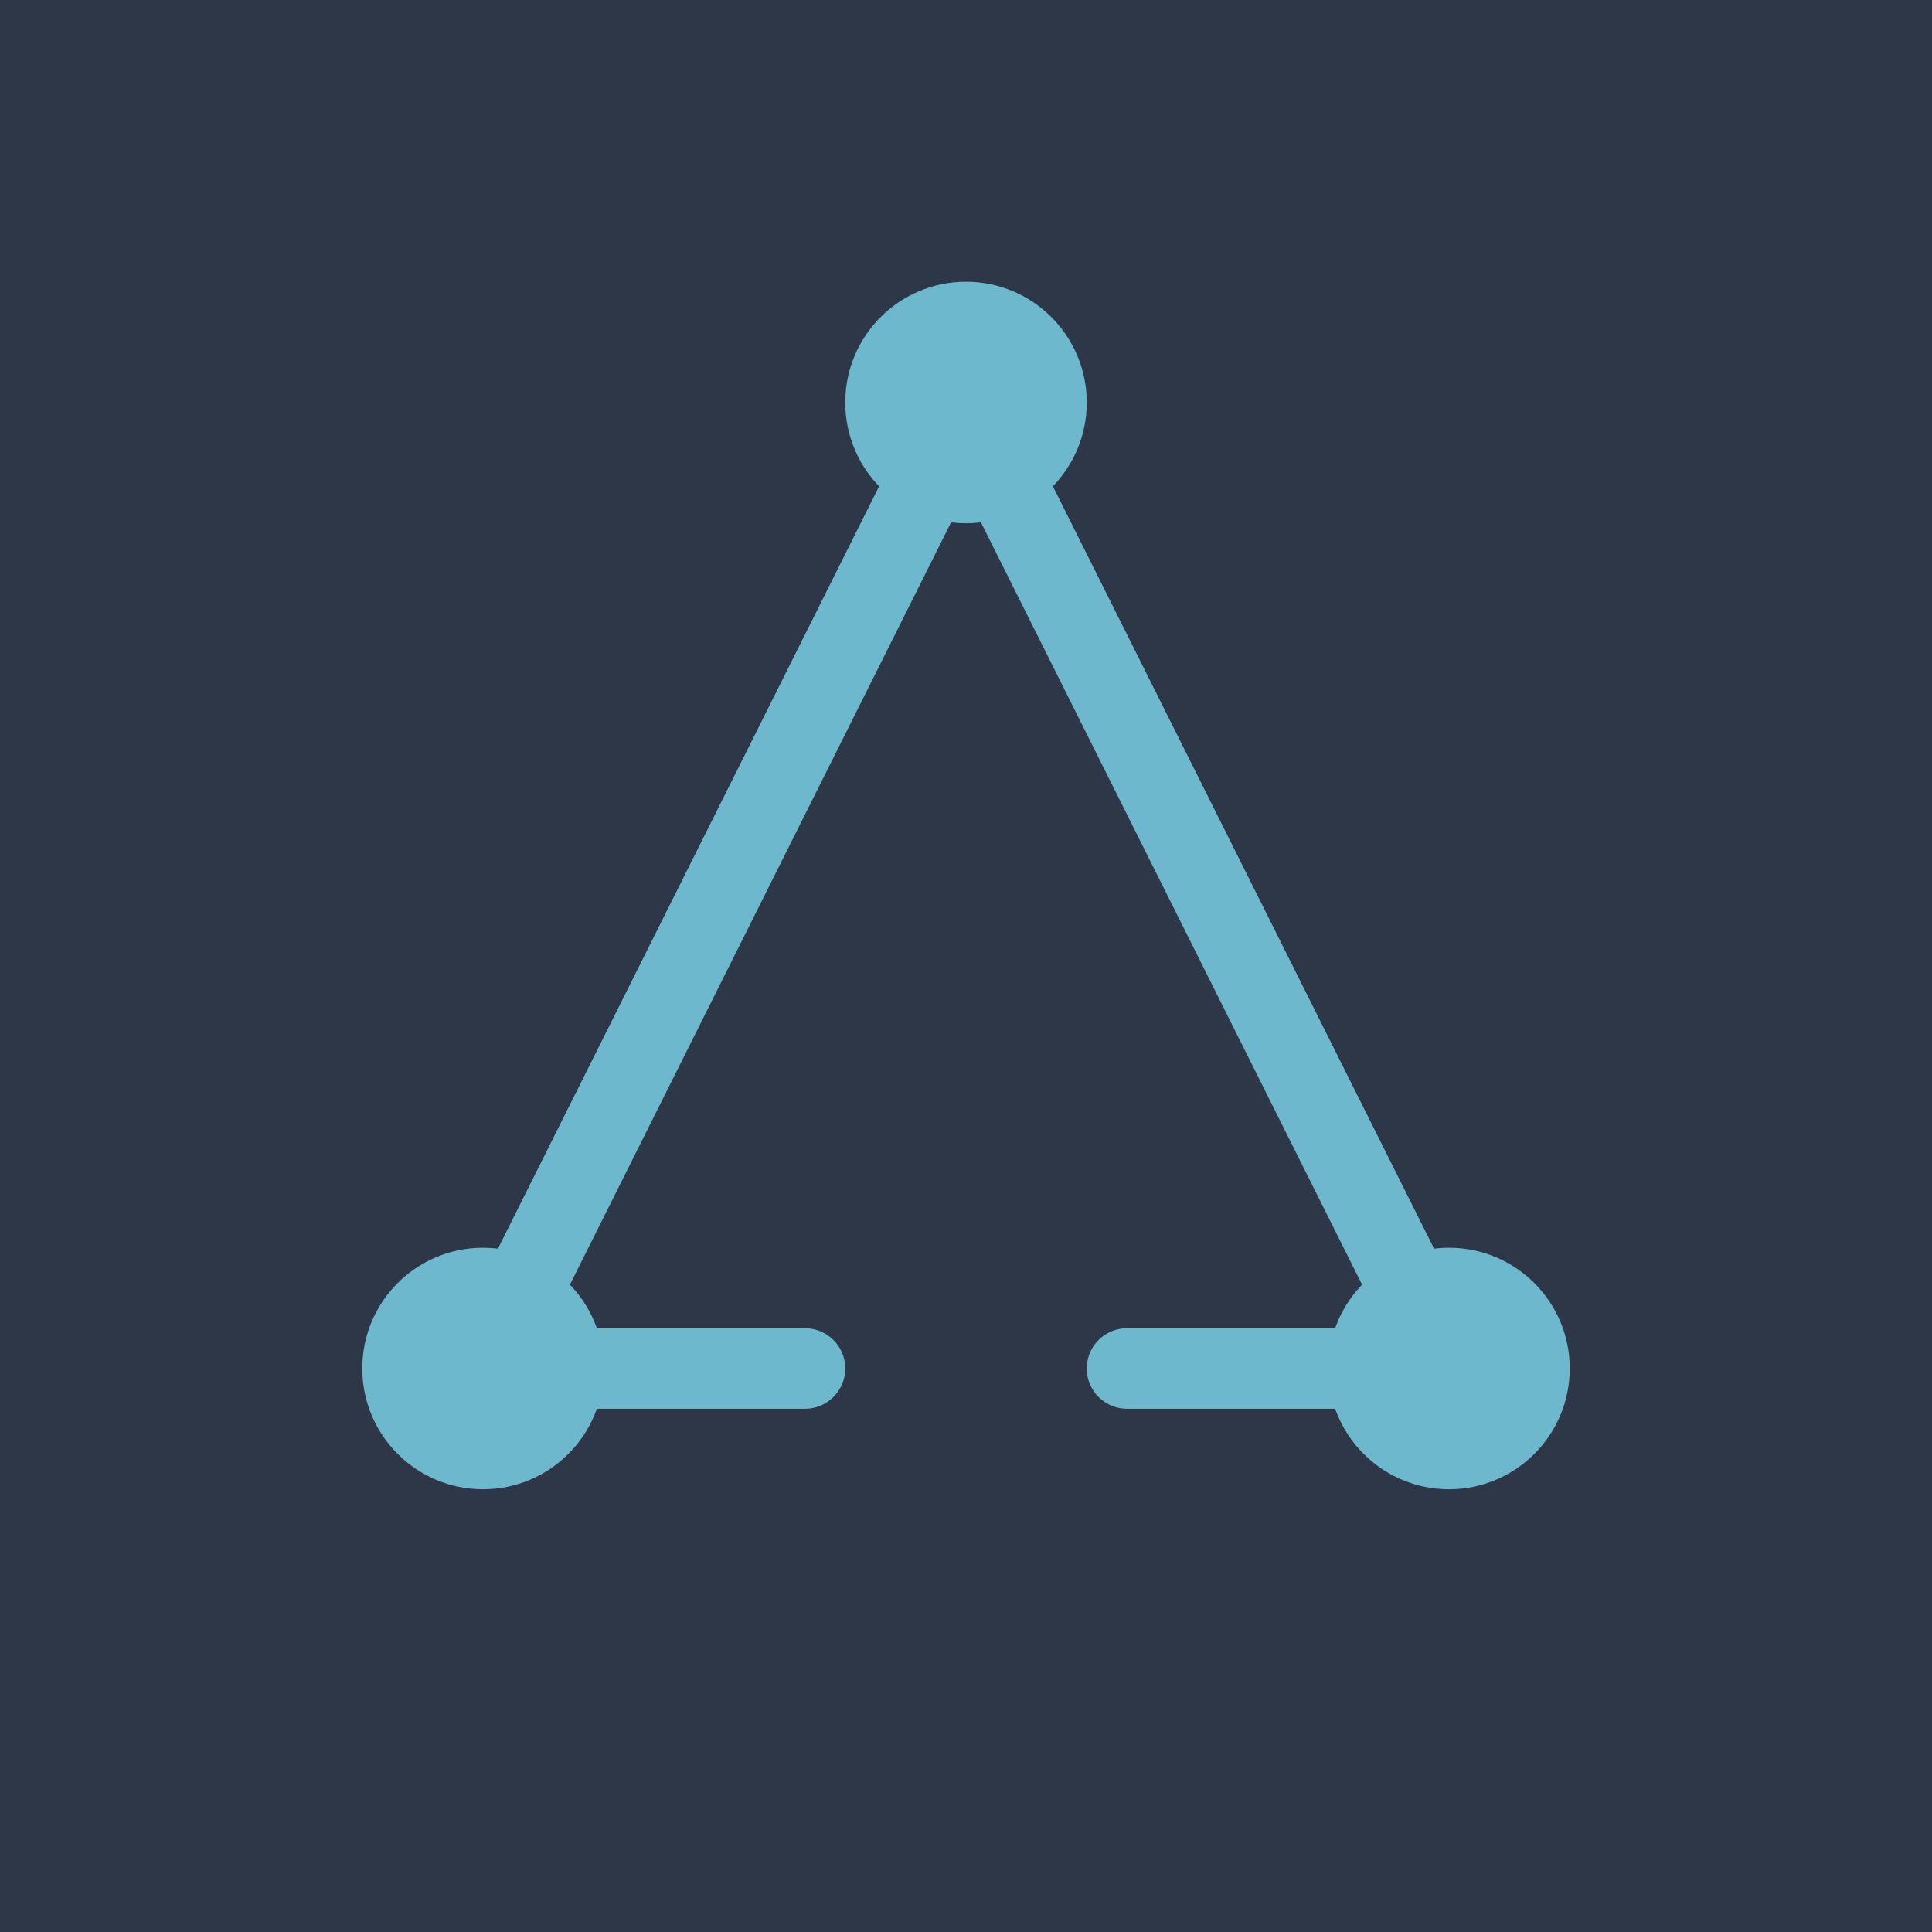
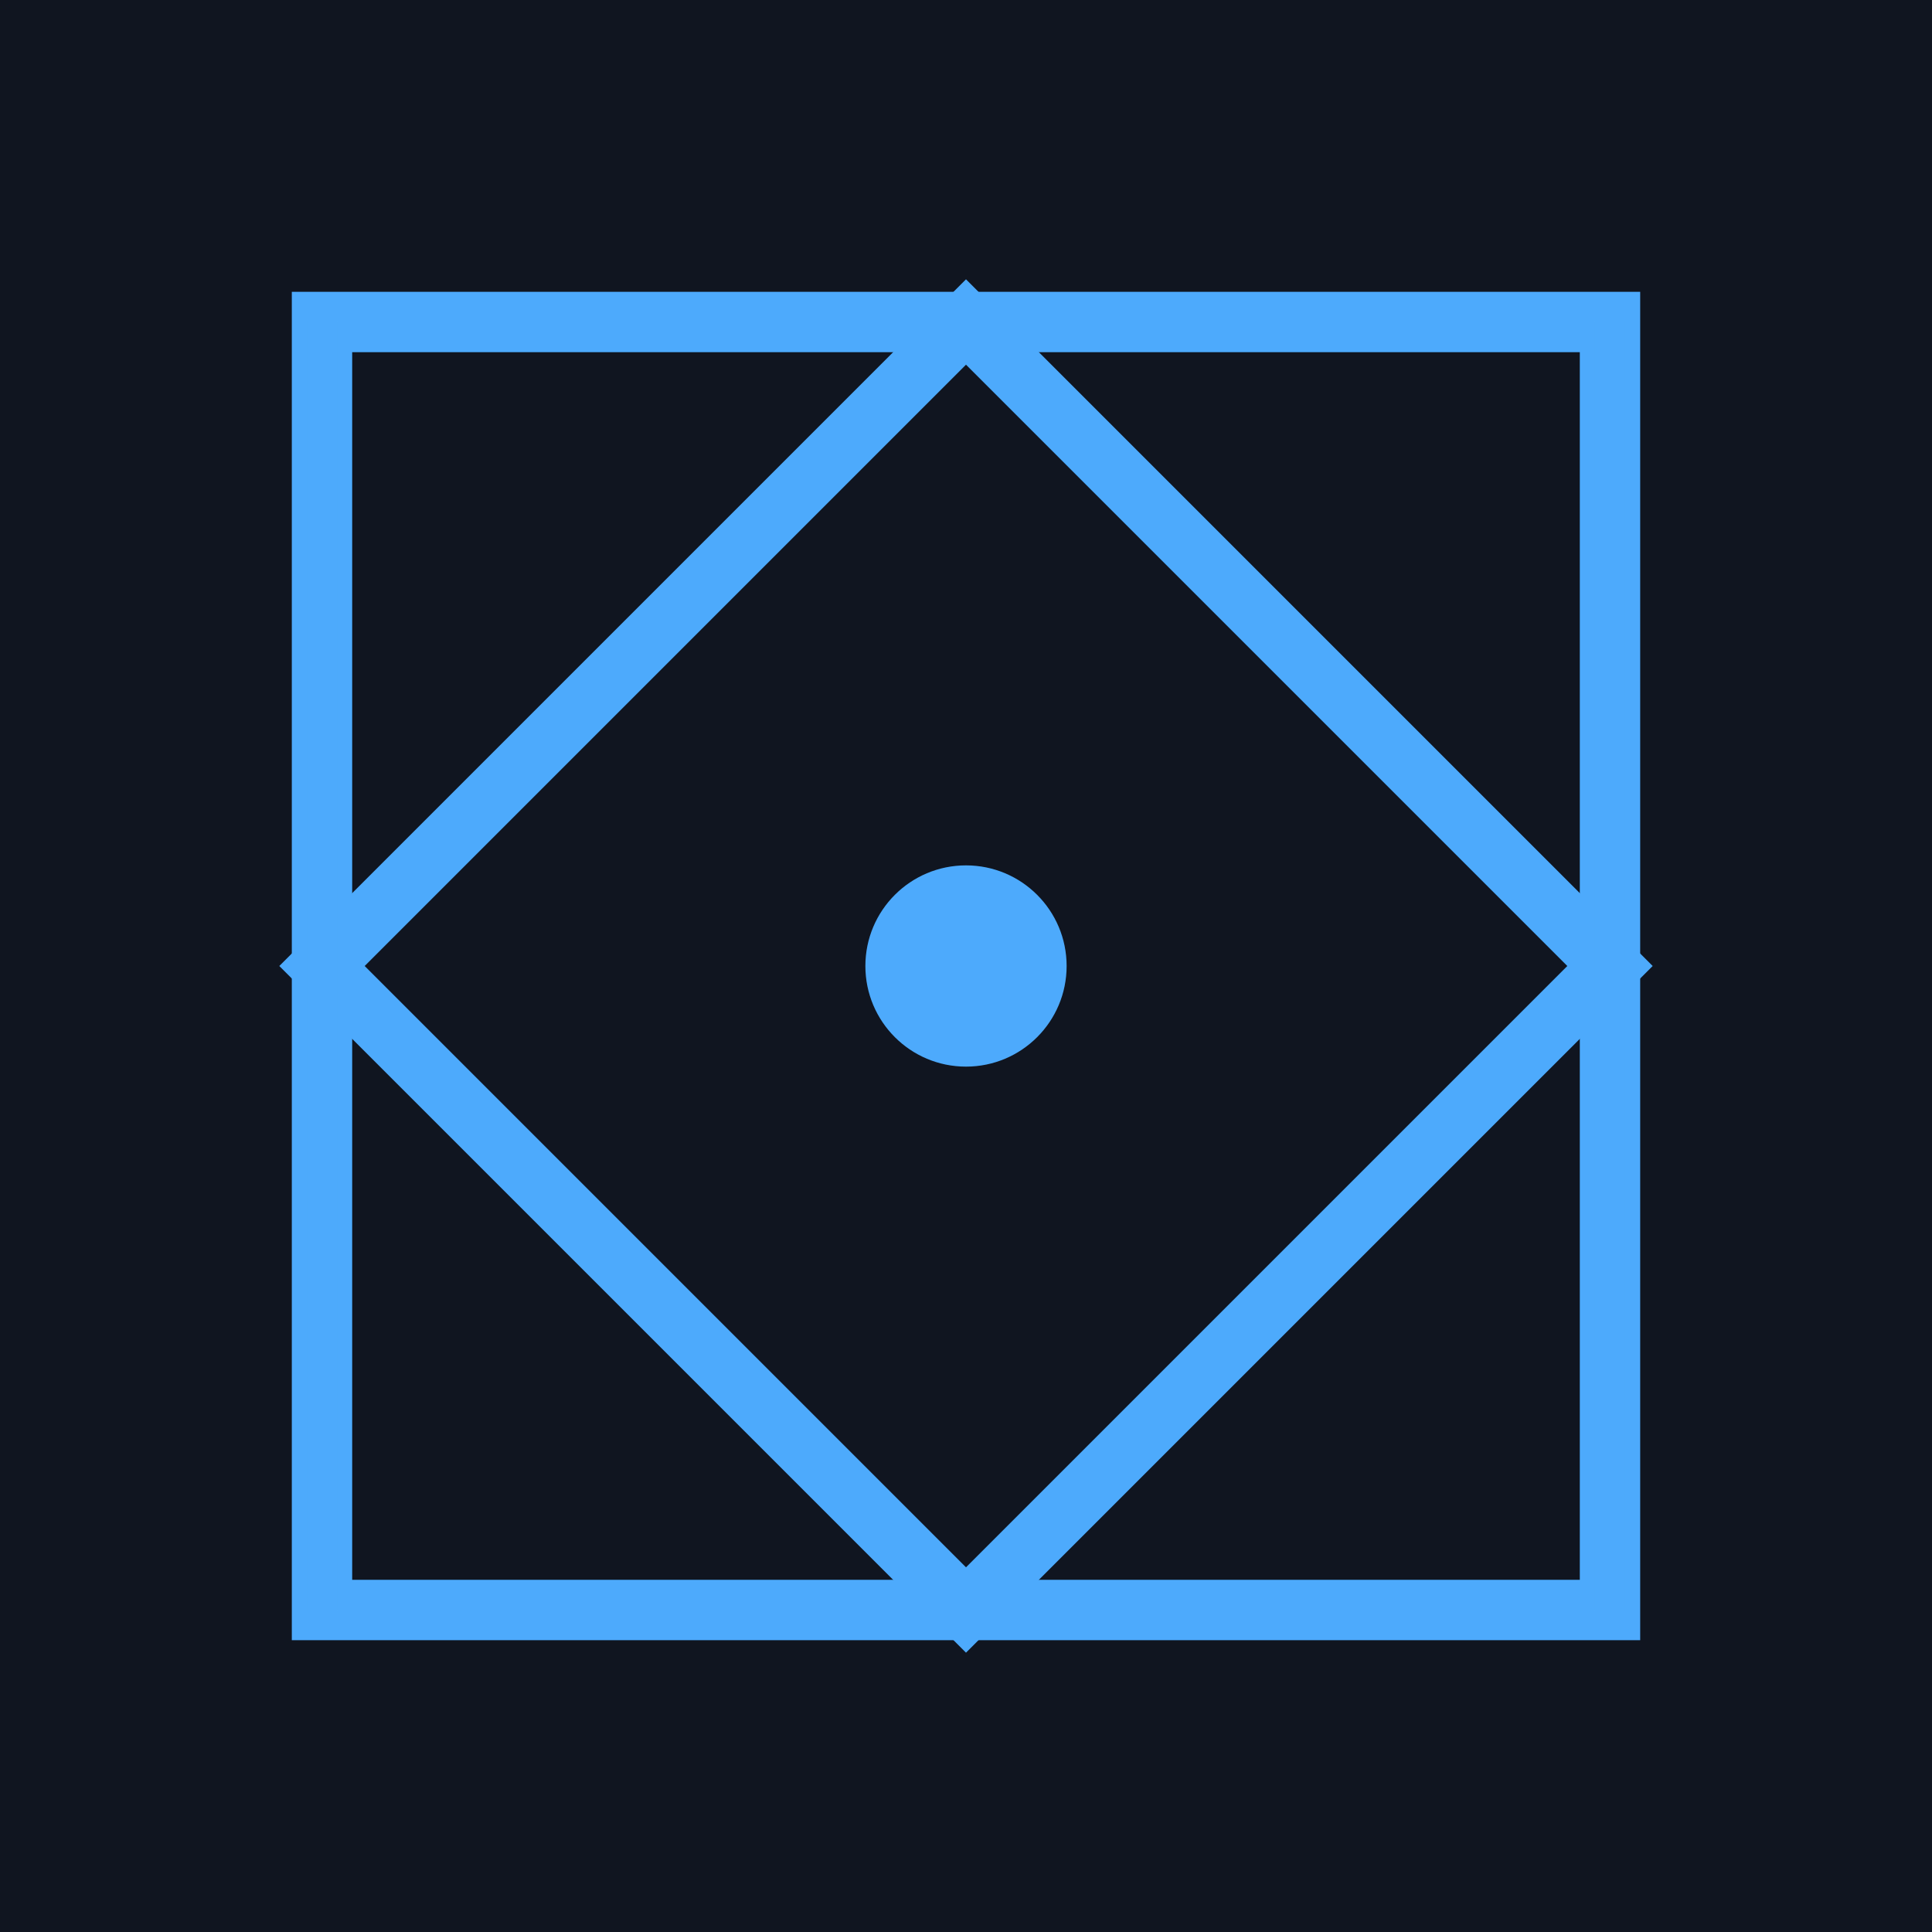
<svg xmlns="http://www.w3.org/2000/svg" viewBox="0 0 48 48" fill="none">
-   <rect width="48" height="48" fill="#2e3748" />
-   <line x1="24" y1="10" x2="12" y2="34" stroke="#6db8cc" stroke-width="2" stroke-linecap="round" />
-   <line x1="24" y1="10" x2="36" y2="34" stroke="#6db8cc" stroke-width="2" stroke-linecap="round" />
-   <line x1="12" y1="34" x2="20" y2="34" stroke="#6db8cc" stroke-width="2" stroke-linecap="round" />
-   <line x1="28" y1="34" x2="36" y2="34" stroke="#6db8cc" stroke-width="2" stroke-linecap="round" />
-   <circle cx="24" cy="10" r="3" fill="#6db8cc" />
-   <circle cx="12" cy="34" r="3" fill="#6db8cc" />
-   <circle cx="36" cy="34" r="3" fill="#6db8cc" />
+   <rect width="48" height="48" fill="#101520" />
+   <rect x="8" y="8" width="32" height="32" stroke="#4DAAFC" stroke-width="1.5" fill="none" />
+   <polygon points="24,8 40,24 24,40 8,24" stroke="#4DAAFC" stroke-width="1.5" fill="none" />
+   <line x1="8" y1="8" x2="8" y2="24" stroke="#4DAAFC" stroke-width="0.75" opacity="0.5" />
+   <line x1="40" y1="8" x2="40" y2="24" stroke="#4DAAFC" stroke-width="0.75" opacity="0.5" />
+   <line x1="8" y1="40" x2="8" y2="24" stroke="#4DAAFC" stroke-width="0.75" opacity="0.5" />
+   <line x1="40" y1="40" x2="40" y2="24" stroke="#4DAAFC" stroke-width="0.75" opacity="0.5" />
+   <circle cx="24" cy="24" r="2.5" fill="#4DAAFC" />
</svg>
